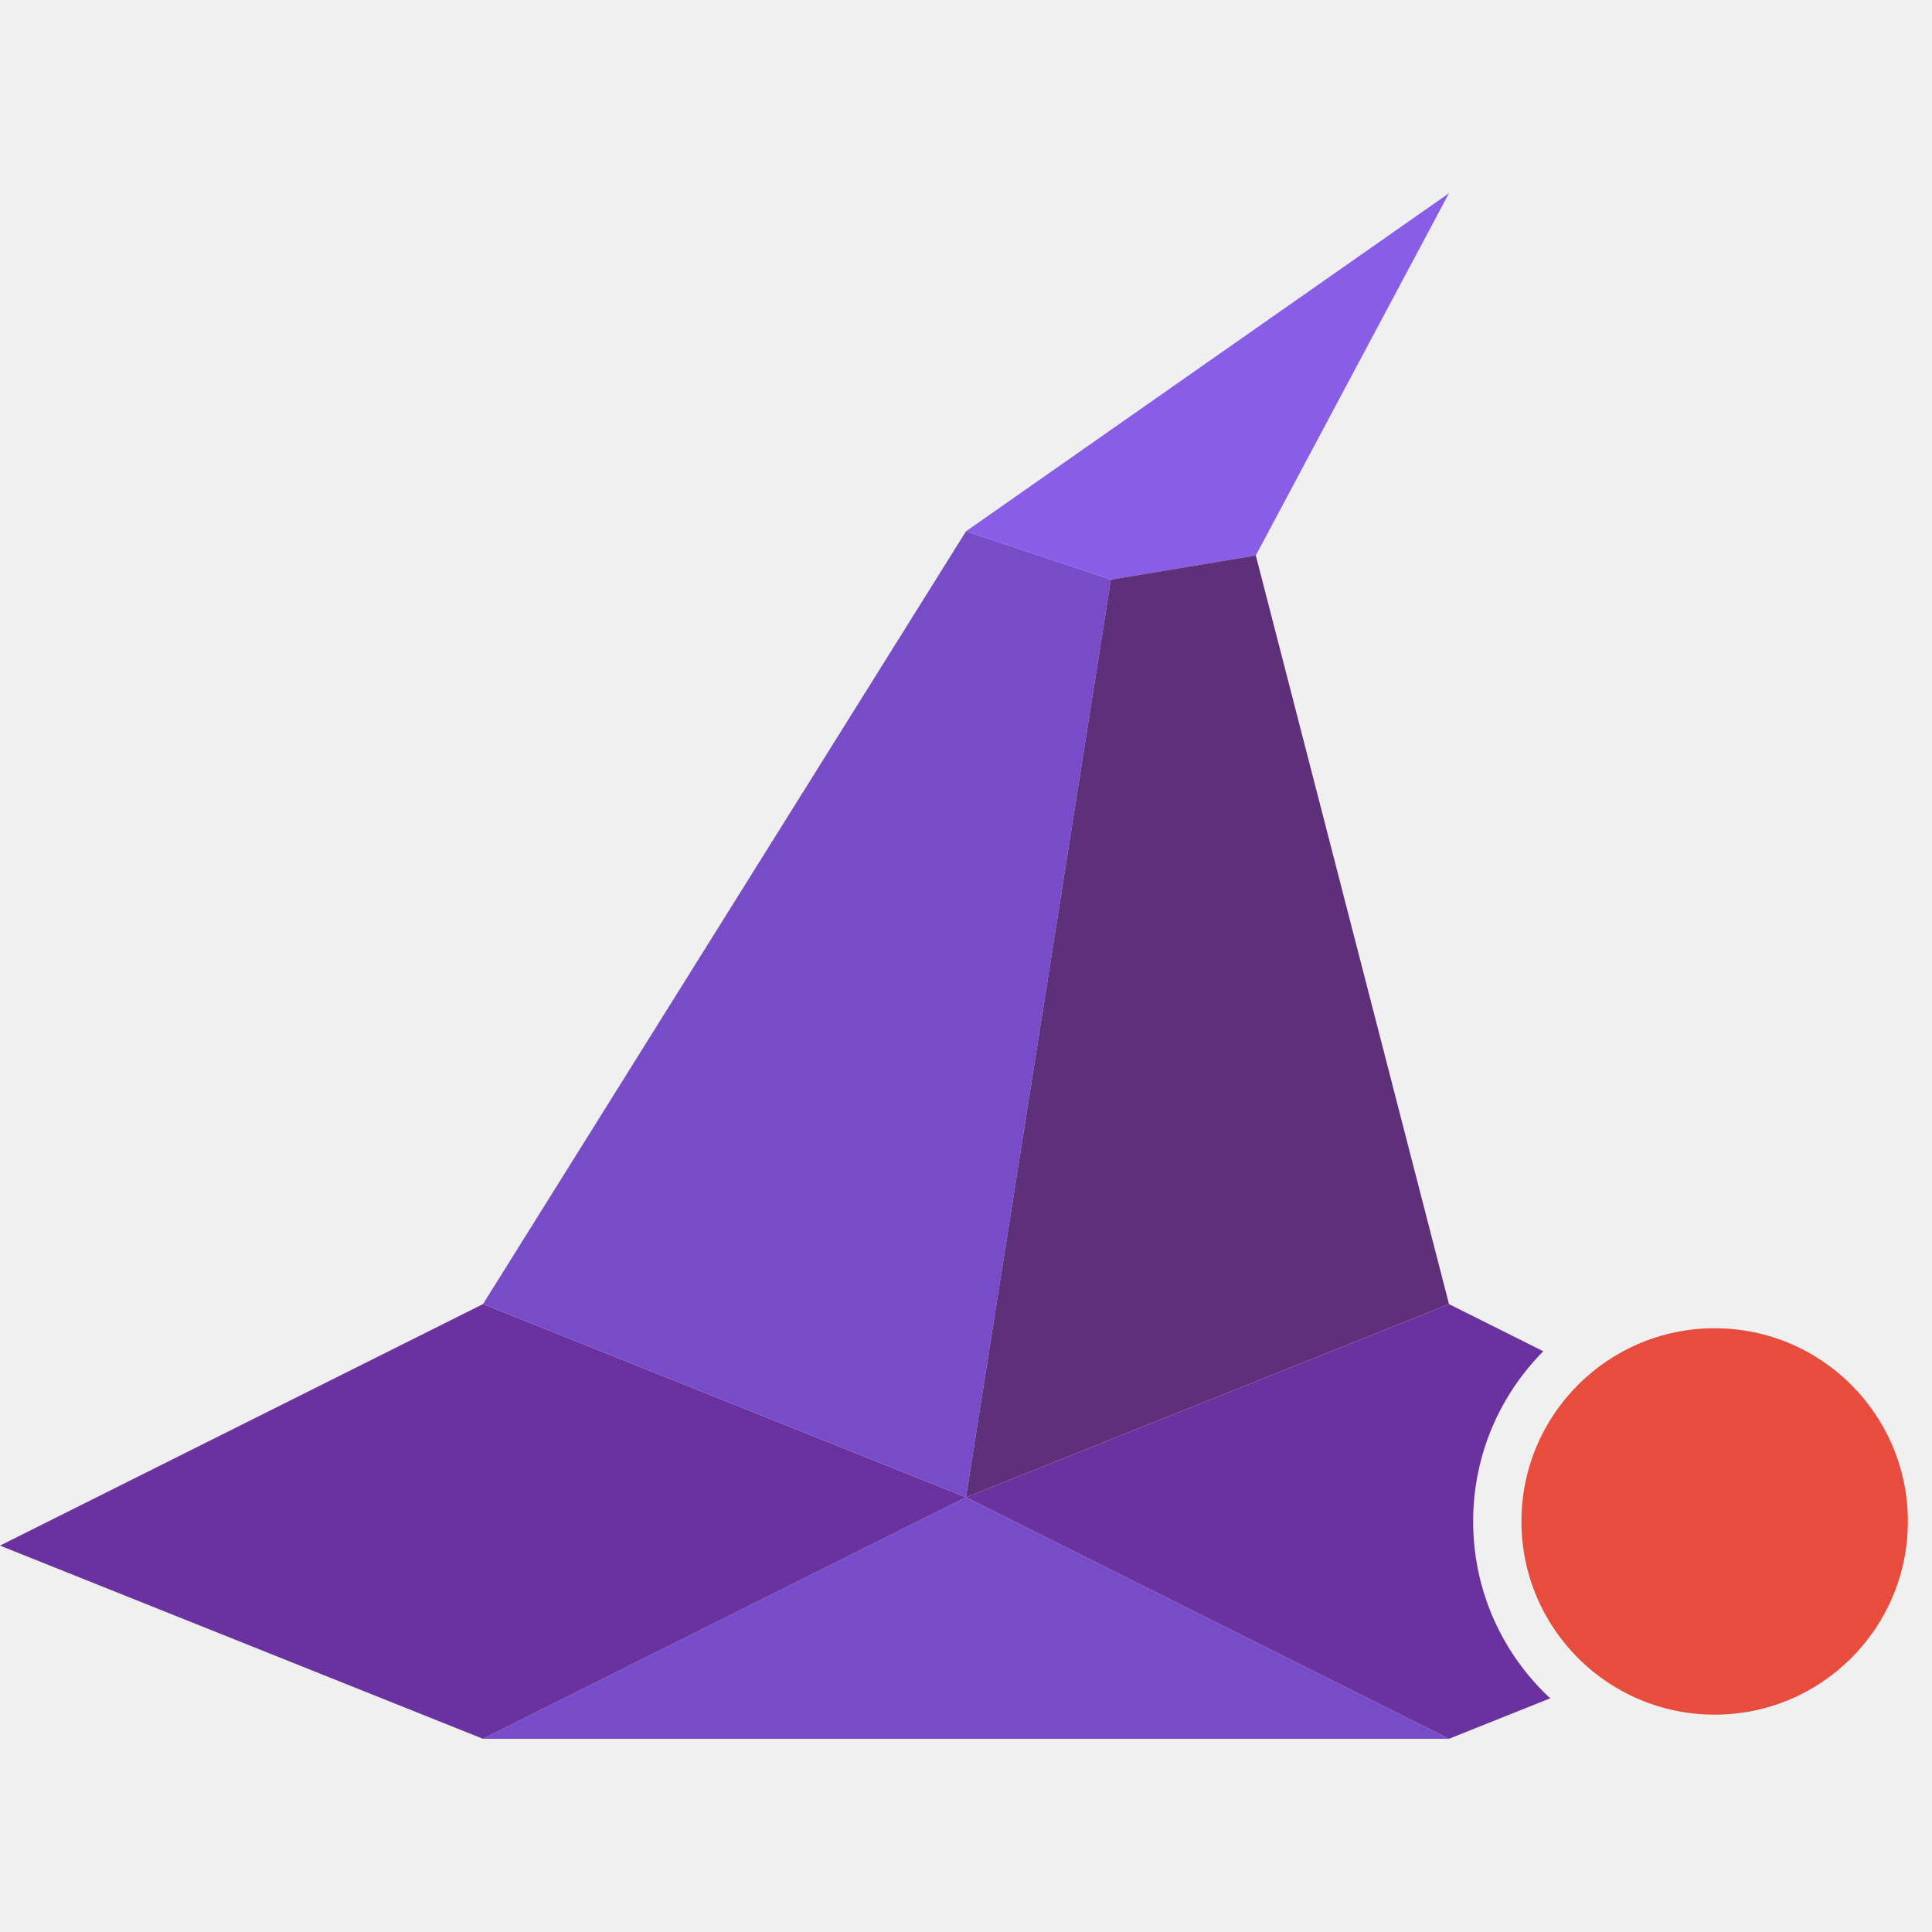
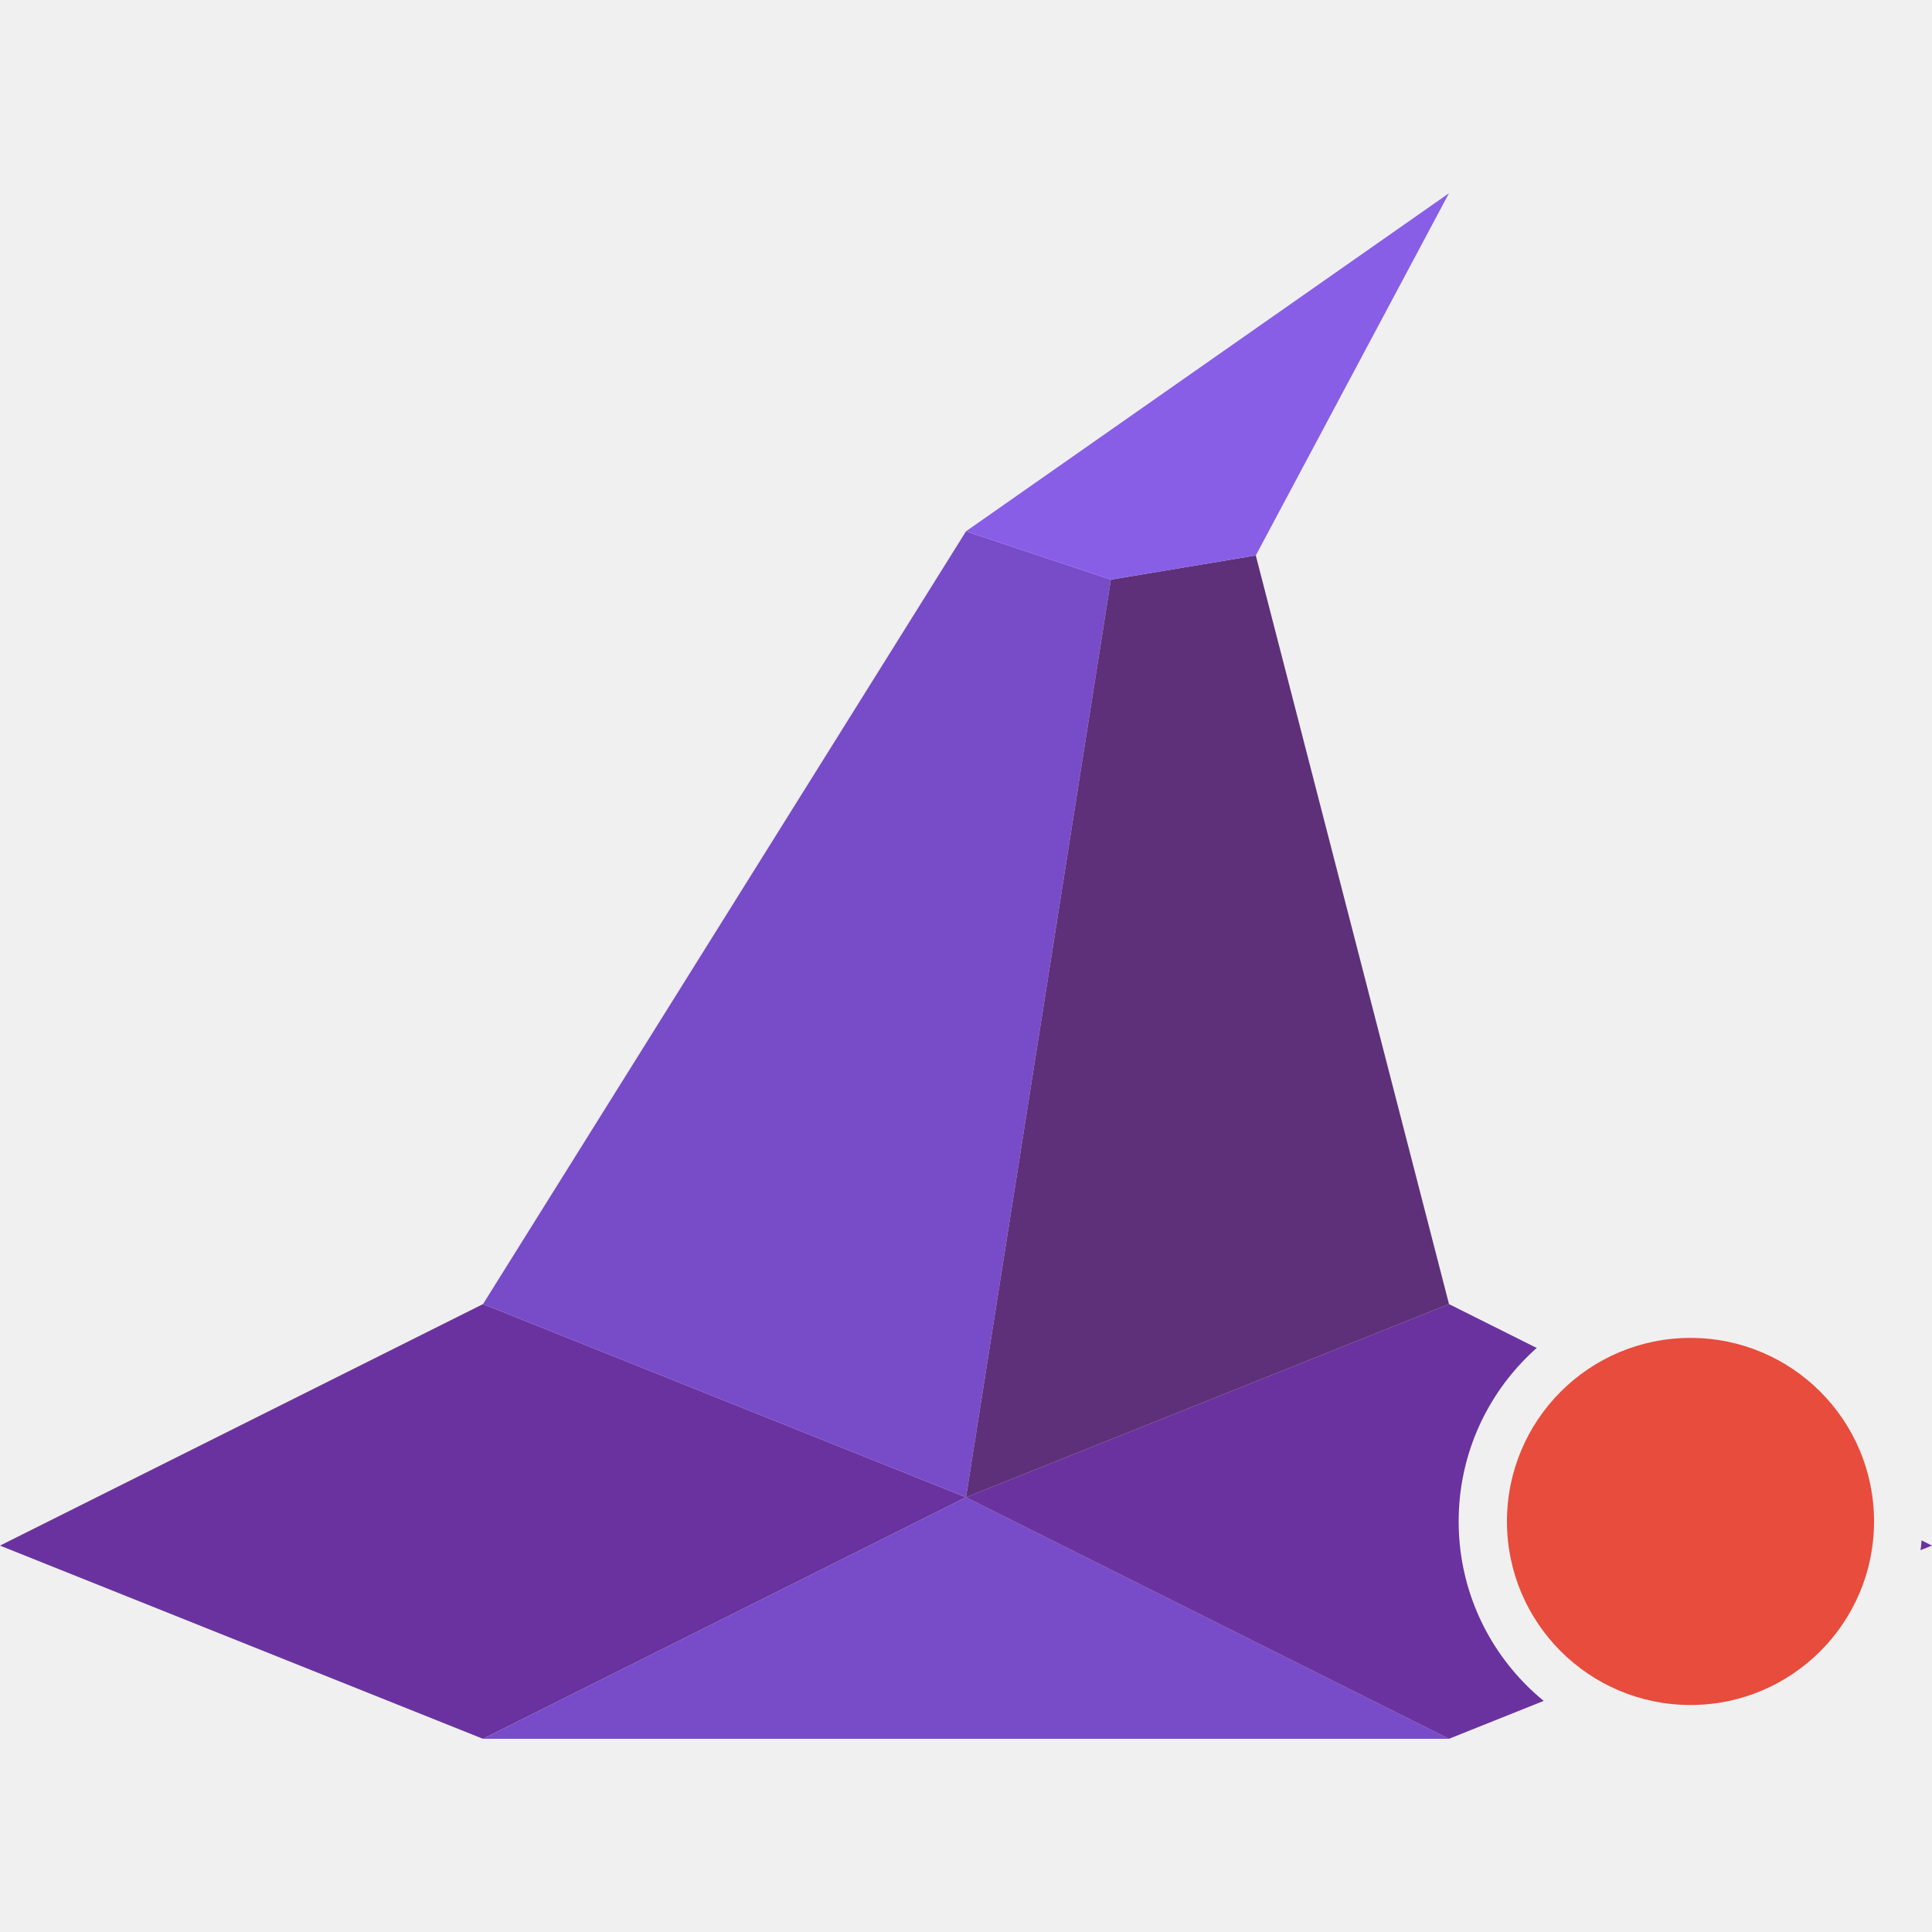
- <svg xmlns="http://www.w3.org/2000/svg" width="500" height="500" viewBox="0 0 400 320">
+ <svg xmlns="http://www.w3.org/2000/svg" width="400" height="400" viewBox="0 0 400 400">
  <defs>
    <mask id="notifMask">
      <rect x="-50" y="-50" width="600" height="600" fill="white" />
-       <circle cx="355" cy="275" r="50" fill="black" />
+       <circle cx="350" cy="315" r="48" fill="black" />
    </mask>
  </defs>
-   <rect width="100%" height="100%" fill="none" />
  <g mask="url(#notifMask)">
-     <g stroke="none">
+     <g transform="translate(0, 40)" stroke="none">
      <polygon points="0,280 100,320 200,270 100,230" fill="#6A329F" />
+       <polygon points="100,320 300,320 200,270" fill="#784CC8" />
+       <polygon points="400,280 300,320 200,270 300,230" fill="#6A329F" />
      <polygon points="100,230 200,270 230,80 200,70" fill="#784CC8" />
+       <polygon points="200,270 300,230 260,75 230,80" fill="#5E3079" />
      <polygon points="200,70 230,80 260,75 300,0" fill="#885EE7" />
-       <polygon points="200,270 300,230 260,75 230,80" fill="#5E3079" />
-       <polygon points="400,280 300,320 200,270 300,230" fill="#6A329F" />
-       <polygon points="100,320 300,320 200,270" fill="#784CC8" />
    </g>
  </g>
-   <circle cx="355" cy="275" r="40" fill="#E74C3C" />
+   <circle cx="350" cy="315" r="38" fill="#E74C3C" />
</svg>
